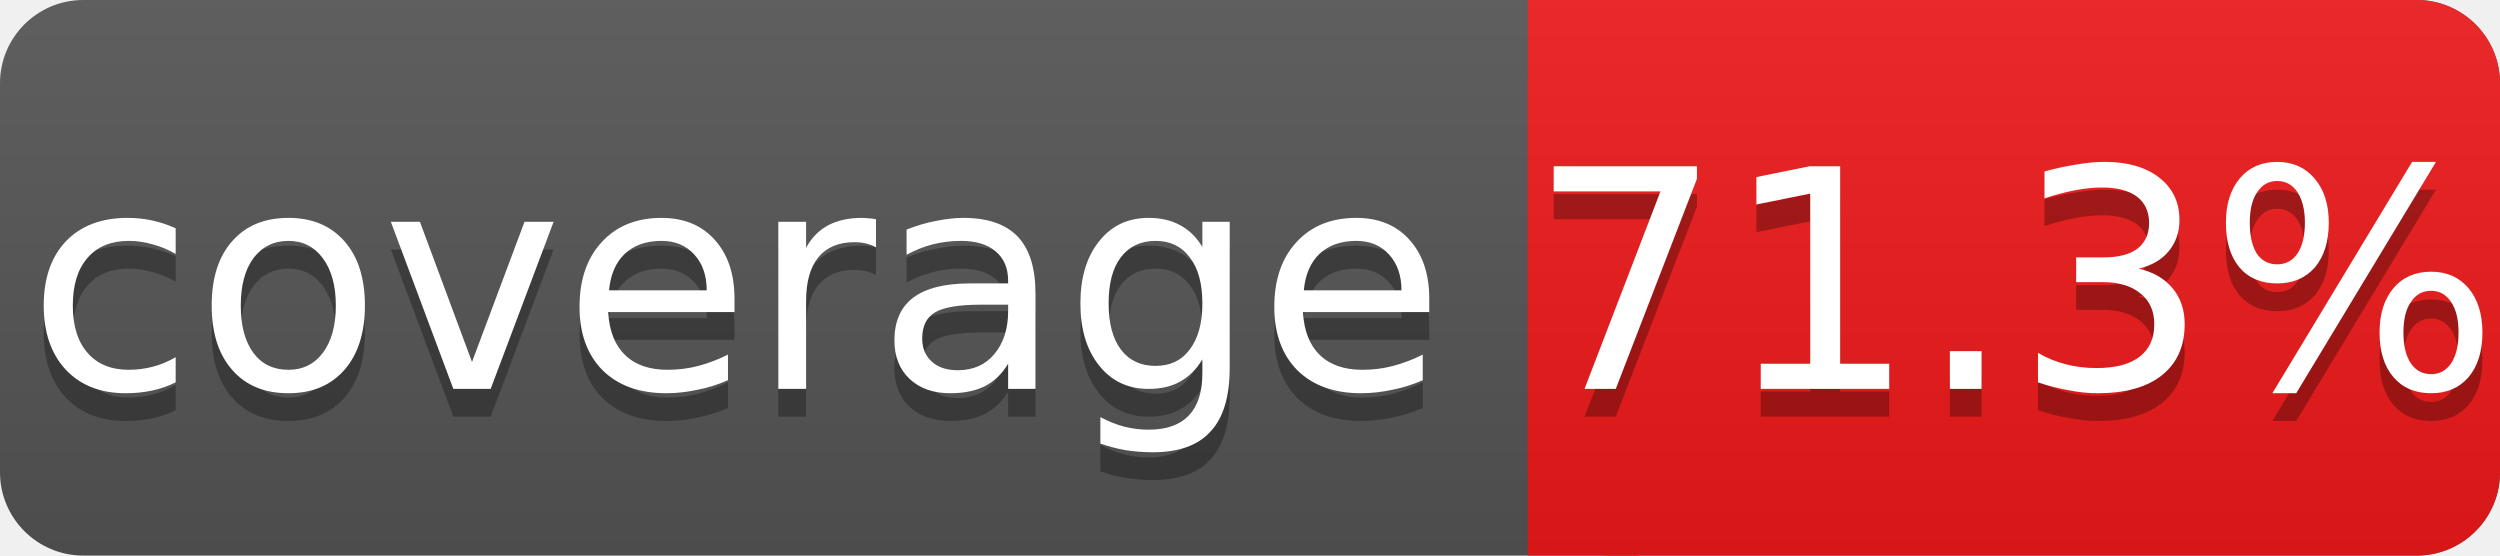
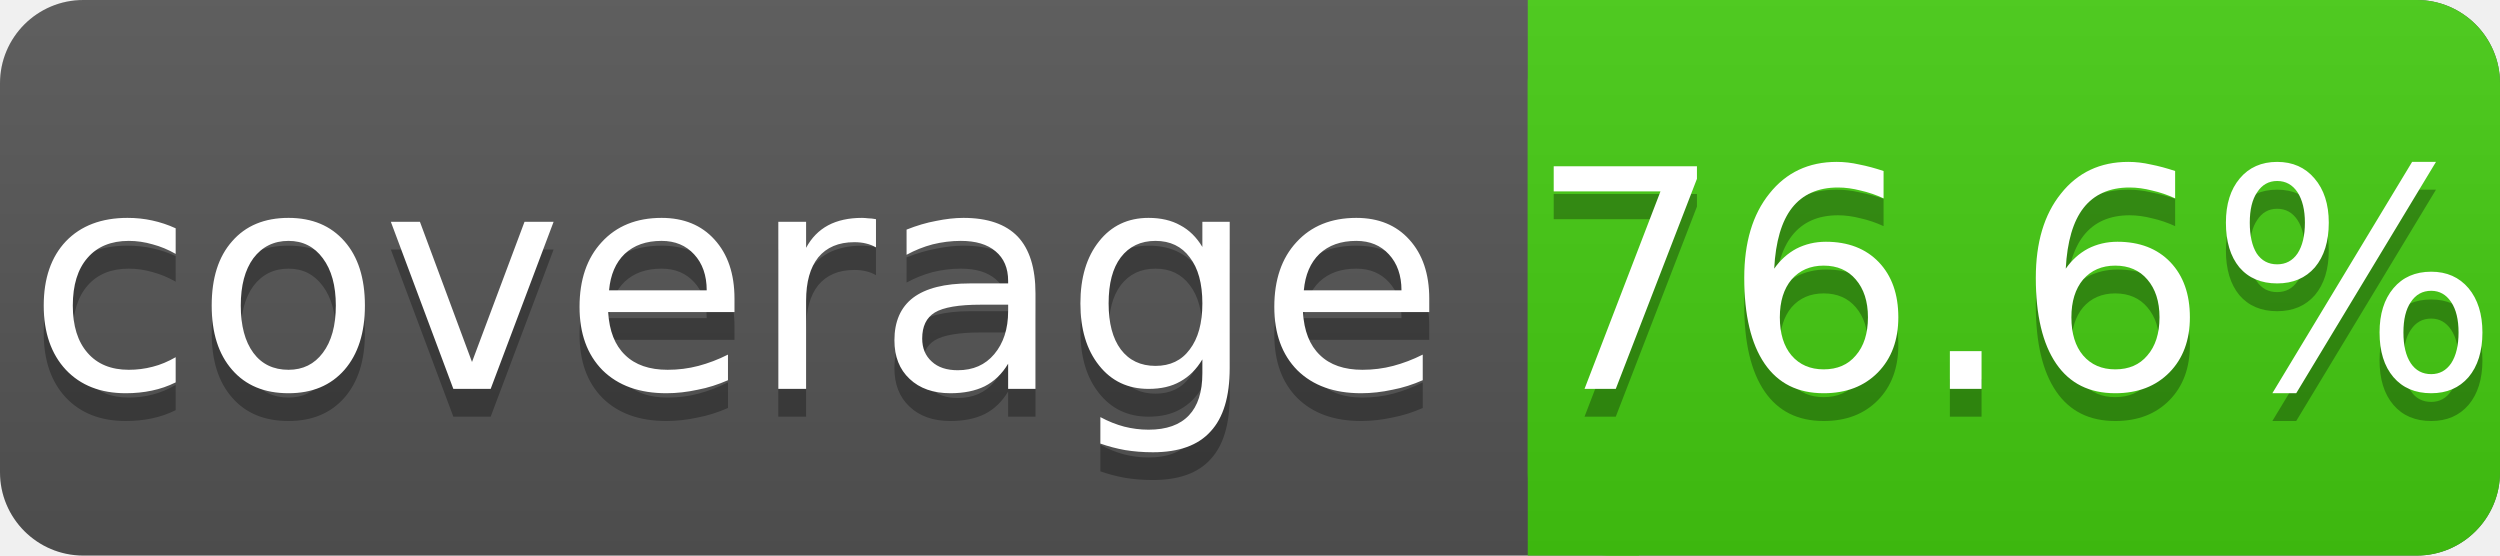
<svg xmlns="http://www.w3.org/2000/svg" width="90" height="20">
  <linearGradient id="a" x2="0" y2="100%">
    <stop offset="0" stop-color="#bbb" stop-opacity=".1" />
    <stop offset="1" stop-opacity=".1" />
  </linearGradient>
  <rect rx="3" width="90" height="20" fill="#555" />
-   <rect rx="3" x="55" width="35" height="20" fill="#ef1a1a" />
-   <path fill="#ef1a1a" d="M55 0h4v20h-4z" />
+   <rect rx="3" x="55" width="35" height="20" fill="#4c1" />
+   <path fill="#4c1" d="M55 0h4v20h-4z" />
  <rect rx="3" width="90" height="20" fill="url(#a)" />
  <g fill="#fff" text-anchor="middle" font-family="DejaVu Sans,Verdana,Geneva,sans-serif" font-size="11">
    <text x="26.5" y="15" fill="#010101" fill-opacity=".3">coverage</text>
    <text x="26.5" y="14">coverage</text>
-     <text x="72.5" y="15" fill="#010101" fill-opacity=".3">71.3%</text>
-     <text x="72.5" y="14">71.3%</text>
+     <text x="72.5" y="15" fill="#010101" fill-opacity=".3">76.6%</text>
+     <text x="72.5" y="14">76.6%</text>
  </g>
</svg>
